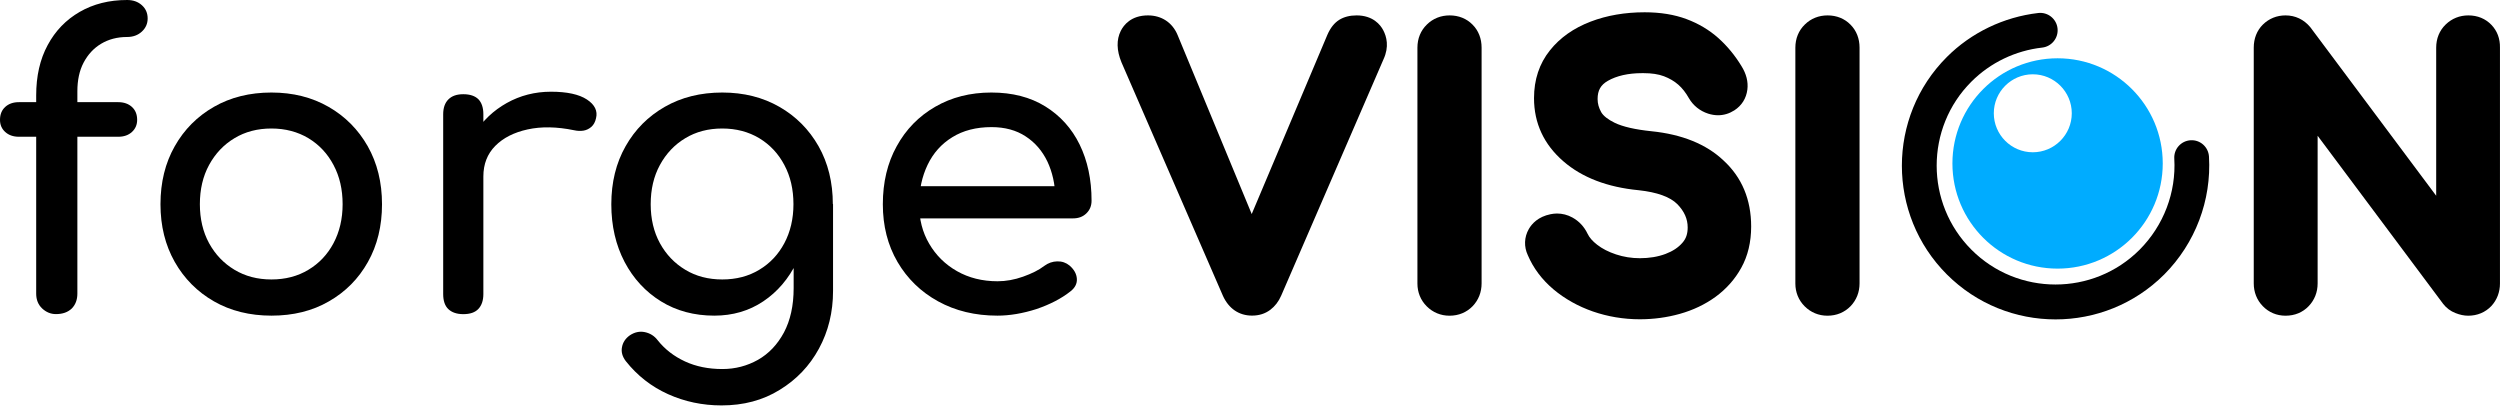
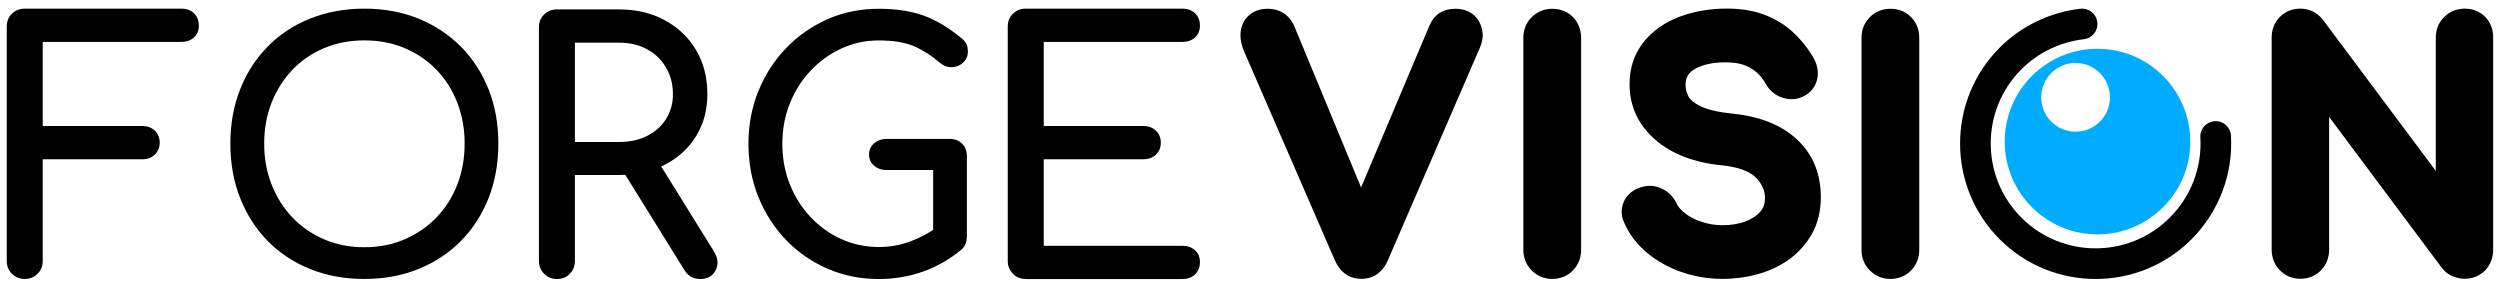
- <svg xmlns="http://www.w3.org/2000/svg" width="194" height="32" viewBox="0 0 194 32" fill="none">
-   <path d="M105.27 1.195C104.743 1.195 104.293 1.312 103.928 1.537C103.548 1.777 103.246 2.149 103.005 2.7L97.133 16.609L91.377 2.708C90.973 1.746 90.136 1.195 89.081 1.195C87.77 1.195 87.196 1.948 86.971 2.398C86.629 3.088 86.645 3.903 87.025 4.834L94.899 22.955C95.349 23.948 96.148 24.491 97.156 24.491C97.699 24.491 98.172 24.344 98.576 24.041C98.933 23.77 99.22 23.405 99.421 22.939L107.357 4.609C107.815 3.623 107.598 2.84 107.342 2.351C107.124 1.925 106.543 1.195 105.27 1.195Z" fill="black" />
-   <path d="M112.49 1.195C111.815 1.195 111.202 1.436 110.729 1.901C110.248 2.367 109.992 2.987 109.992 3.701V22.001C109.992 22.683 110.24 23.296 110.714 23.77C111.187 24.243 111.8 24.499 112.482 24.499C113.188 24.499 113.809 24.243 114.282 23.754C114.732 23.281 114.972 22.676 114.972 21.993V3.693C114.972 2.995 114.732 2.374 114.267 1.909C113.809 1.444 113.196 1.195 112.49 1.195Z" fill="black" />
-   <path d="M128.155 10.184C126.891 10.053 125.937 9.835 125.308 9.533C124.781 9.277 124.416 8.99 124.253 8.703C124.067 8.369 123.974 8.036 123.974 7.687C123.974 7.012 124.215 6.593 124.765 6.275C125.456 5.879 126.356 5.677 127.418 5.677H127.55C128.163 5.677 128.698 5.755 129.125 5.918C129.552 6.081 129.924 6.298 130.234 6.57C130.545 6.841 130.816 7.19 131.057 7.617C131.39 8.191 131.91 8.61 132.554 8.819C132.802 8.897 133.058 8.943 133.314 8.943C133.764 8.943 134.183 8.819 134.586 8.563C135.16 8.191 135.51 7.632 135.595 6.957C135.672 6.352 135.517 5.732 135.137 5.127C134.633 4.297 134.028 3.567 133.345 2.955C132.639 2.326 131.809 1.83 130.871 1.481C129.94 1.132 128.846 0.953 127.628 0.953C126.107 0.953 124.696 1.194 123.439 1.675C122.12 2.179 121.057 2.924 120.274 3.909C119.452 4.933 119.04 6.182 119.04 7.617C119.04 9.564 119.808 11.216 121.329 12.527C122.772 13.776 124.734 14.529 127.162 14.761C128.598 14.917 129.606 15.281 130.165 15.847C130.7 16.398 130.964 16.988 130.964 17.647C130.964 18.144 130.84 18.516 130.56 18.834C130.234 19.214 129.8 19.494 129.249 19.703C128.652 19.928 127.977 20.037 127.256 20.037C126.612 20.037 125.983 19.936 125.402 19.742C124.82 19.548 124.331 19.299 123.935 18.989C123.586 18.718 123.338 18.438 123.198 18.144C122.935 17.593 122.539 17.166 122.019 16.879C121.639 16.67 121.236 16.569 120.825 16.569C120.654 16.569 120.476 16.592 120.32 16.623C119.366 16.817 118.878 17.352 118.637 17.771C118.272 18.407 118.249 19.144 118.559 19.804C118.986 20.805 119.653 21.697 120.553 22.457C121.422 23.186 122.454 23.768 123.61 24.171C124.758 24.567 125.983 24.776 127.248 24.776C128.311 24.776 129.35 24.637 130.351 24.357C131.375 24.07 132.306 23.628 133.12 23.039C133.95 22.433 134.633 21.673 135.122 20.781C135.634 19.866 135.89 18.78 135.89 17.577C135.89 15.483 135.168 13.761 133.749 12.457C132.399 11.178 130.514 10.425 128.155 10.184Z" fill="black" />
-   <path d="M141.818 1.195C141.143 1.195 140.53 1.436 140.057 1.901C139.576 2.367 139.32 2.987 139.32 3.701V22.001C139.32 22.683 139.569 23.296 140.042 23.77C140.515 24.243 141.128 24.499 141.81 24.499C142.516 24.499 143.137 24.243 143.61 23.754C144.06 23.281 144.301 22.676 144.301 21.993V3.693C144.301 2.995 144.06 2.374 143.595 1.909C143.137 1.444 142.524 1.195 141.818 1.195Z" fill="black" />
-   <path d="M193.33 1.925C192.872 1.451 192.26 1.195 191.546 1.195C190.871 1.195 190.266 1.436 189.785 1.901C189.304 2.367 189.048 2.987 189.048 3.701V15.19L179.274 2.103C178.777 1.513 178.118 1.195 177.357 1.195C176.675 1.195 176.07 1.444 175.597 1.909C175.131 2.374 174.891 2.995 174.891 3.693V21.993C174.891 22.668 175.131 23.281 175.589 23.754C176.054 24.235 176.667 24.499 177.357 24.499C178.071 24.499 178.692 24.243 179.157 23.754C179.607 23.281 179.848 22.676 179.848 21.993V10.535L189.591 23.583C189.839 23.901 190.165 24.15 190.553 24.297C190.887 24.429 191.212 24.499 191.53 24.499C192.244 24.499 192.865 24.235 193.33 23.746C193.765 23.273 193.997 22.668 193.997 22.001V3.701C194.013 3.003 193.78 2.39 193.33 1.925Z" fill="black" />
-   <path d="M171.417 12.149C171.37 11.404 170.734 10.838 169.989 10.884C169.245 10.931 168.678 11.567 168.725 12.312C168.88 14.934 167.895 17.509 166.033 19.379C162.434 22.978 156.577 22.978 152.985 19.379C149.386 15.779 149.386 9.922 152.985 6.331C154.451 4.864 156.398 3.926 158.477 3.693C159.214 3.608 159.75 2.941 159.664 2.196C159.579 1.459 158.912 0.924 158.167 1.009C155.491 1.319 152.97 2.529 151.077 4.422C146.422 9.077 146.422 16.64 151.077 21.295C155.731 25.949 163.295 25.949 167.949 21.295C170.354 18.874 171.619 15.546 171.417 12.149Z" fill="black" />
-   <path d="M159.669 4.523C155.162 4.523 151.508 8.177 151.508 12.684C151.508 17.191 155.162 20.845 159.669 20.845C164.176 20.845 167.829 17.191 167.829 12.684C167.829 8.177 164.176 4.523 159.669 4.523ZM157.745 11.816C156.077 11.816 154.719 10.458 154.719 8.79C154.719 7.122 156.077 5.765 157.745 5.765C159.413 5.765 160.77 7.122 160.77 8.79C160.77 10.458 159.413 11.816 157.745 11.816Z" fill="#00ACFF" />
-   <path d="M1.466 10.612C1.032 10.612 0.675 10.488 0.403 10.24C0.132 9.992 0 9.681 0 9.301C0 8.882 0.132 8.549 0.403 8.3C0.675 8.052 1.024 7.928 1.466 7.928H9.177C9.611 7.928 9.968 8.052 10.24 8.3C10.511 8.549 10.643 8.882 10.643 9.301C10.643 9.674 10.511 9.992 10.24 10.24C9.968 10.488 9.619 10.612 9.177 10.612H1.466ZM4.336 24.374C3.941 24.374 3.584 24.227 3.274 23.939C2.963 23.645 2.808 23.265 2.808 22.784V7.401C2.808 5.903 3.103 4.6 3.7 3.499C4.29 2.397 5.12 1.536 6.183 0.923C7.245 0.31 8.471 0 9.867 0C10.325 0 10.705 0.132 11.008 0.403C11.31 0.675 11.458 1.016 11.458 1.435C11.458 1.831 11.31 2.172 11.008 2.451C10.705 2.731 10.325 2.87 9.867 2.87C9.1 2.87 8.425 3.049 7.843 3.398C7.261 3.747 6.811 4.243 6.485 4.864C6.159 5.485 6.004 6.229 6.004 7.083V22.784C6.004 23.265 5.857 23.645 5.57 23.939C5.26 24.234 4.856 24.374 4.336 24.374Z" fill="black" />
-   <path d="M21.064 24.494C19.381 24.494 17.891 24.122 16.603 23.385C15.316 22.648 14.299 21.624 13.562 20.329C12.825 19.025 12.453 17.536 12.453 15.852C12.453 14.146 12.825 12.641 13.562 11.345C14.299 10.042 15.316 9.026 16.603 8.289C17.891 7.552 19.381 7.18 21.064 7.18C22.732 7.18 24.206 7.552 25.493 8.289C26.781 9.026 27.797 10.05 28.534 11.345C29.271 12.649 29.644 14.146 29.644 15.852C29.644 17.536 29.279 19.033 28.55 20.329C27.821 21.632 26.812 22.648 25.524 23.385C24.237 24.13 22.755 24.494 21.064 24.494ZM21.064 21.686C22.142 21.686 23.104 21.438 23.934 20.934C24.764 20.437 25.416 19.747 25.881 18.87C26.347 17.994 26.587 16.985 26.587 15.845C26.587 14.704 26.355 13.688 25.881 12.804C25.416 11.919 24.764 11.229 23.934 10.725C23.104 10.228 22.142 9.972 21.064 9.972C19.986 9.972 19.024 10.221 18.194 10.725C17.364 11.221 16.704 11.919 16.223 12.804C15.742 13.688 15.51 14.704 15.51 15.845C15.51 16.993 15.75 18.001 16.223 18.87C16.704 19.747 17.356 20.429 18.194 20.934C19.031 21.438 19.986 21.686 21.064 21.686Z" fill="black" />
-   <path d="M35.95 24.378C35.453 24.378 35.066 24.246 34.794 23.99C34.523 23.734 34.391 23.338 34.391 22.818V8.87C34.391 8.374 34.523 7.986 34.794 7.715C35.066 7.443 35.446 7.311 35.95 7.311C36.47 7.311 36.858 7.443 37.121 7.699C37.377 7.963 37.509 8.351 37.509 8.87V22.818C37.509 23.315 37.377 23.703 37.121 23.974C36.865 24.246 36.477 24.378 35.95 24.378ZM35.919 13.703C35.919 12.454 36.221 11.337 36.842 10.352C37.455 9.367 38.285 8.576 39.324 7.994C40.364 7.412 41.512 7.117 42.753 7.117C44.002 7.117 44.933 7.319 45.546 7.722C46.159 8.126 46.391 8.614 46.252 9.173C46.19 9.468 46.066 9.685 45.895 9.84C45.717 9.995 45.515 10.096 45.29 10.135C45.057 10.174 44.809 10.166 44.537 10.104C43.203 9.832 42.008 9.809 40.946 10.042C39.883 10.274 39.045 10.701 38.432 11.322C37.819 11.942 37.509 12.734 37.509 13.695H35.919V13.703Z" fill="black" />
-   <path d="M55.428 24.494C53.868 24.494 52.488 24.122 51.293 23.385C50.098 22.648 49.152 21.624 48.469 20.329C47.787 19.025 47.438 17.536 47.438 15.852C47.438 14.146 47.81 12.641 48.547 11.345C49.284 10.042 50.3 9.026 51.588 8.289C52.876 7.552 54.365 7.18 56.048 7.18C57.716 7.18 59.19 7.552 60.478 8.289C61.766 9.026 62.782 10.05 63.519 11.345C64.256 12.649 64.628 14.146 64.628 15.852H62.789C62.789 17.536 62.471 19.033 61.835 20.329C61.199 21.632 60.33 22.648 59.229 23.385C58.127 24.122 56.863 24.494 55.428 24.494ZM55.986 31.46C54.512 31.46 53.124 31.166 51.836 30.584C50.548 30.002 49.454 29.149 48.562 28.024C48.291 27.667 48.19 27.302 48.268 26.93C48.337 26.558 48.547 26.255 48.873 26.023C49.245 25.774 49.641 25.689 50.044 25.774C50.447 25.86 50.781 26.069 51.029 26.395C51.588 27.101 52.301 27.652 53.155 28.047C54.008 28.443 54.978 28.637 56.056 28.637C57.057 28.637 57.972 28.396 58.818 27.923C59.663 27.442 60.33 26.736 60.835 25.798C61.331 24.859 61.587 23.719 61.587 22.361V17.931L62.619 15.185L64.644 15.837V22.578C64.644 24.223 64.279 25.712 63.55 27.054C62.821 28.396 61.804 29.459 60.509 30.25C59.198 31.065 57.693 31.46 55.986 31.46ZM56.048 21.686C57.127 21.686 58.089 21.438 58.919 20.934C59.749 20.437 60.4 19.747 60.866 18.87C61.331 17.994 61.572 16.985 61.572 15.845C61.572 14.704 61.339 13.688 60.866 12.804C60.4 11.919 59.749 11.229 58.919 10.725C58.089 10.228 57.127 9.972 56.048 9.972C54.97 9.972 54.008 10.221 53.178 10.725C52.348 11.221 51.689 11.919 51.208 12.804C50.727 13.688 50.494 14.704 50.494 15.845C50.494 16.993 50.734 18.001 51.208 18.87C51.689 19.747 52.34 20.429 53.178 20.934C54.008 21.438 54.97 21.686 56.048 21.686Z" fill="black" />
-   <path d="M77.398 24.494C75.668 24.494 74.14 24.122 72.798 23.385C71.456 22.648 70.408 21.624 69.648 20.329C68.888 19.025 68.508 17.536 68.508 15.852C68.508 14.146 68.865 12.641 69.586 11.345C70.3 10.042 71.293 9.026 72.565 8.289C73.837 7.552 75.288 7.18 76.932 7.18C78.554 7.18 79.95 7.537 81.114 8.258C82.277 8.979 83.169 9.965 83.782 11.221C84.395 12.478 84.705 13.929 84.705 15.573C84.705 15.969 84.573 16.295 84.302 16.558C84.031 16.822 83.689 16.946 83.27 16.946H70.695V14.448H83.177L81.897 15.325C81.874 14.286 81.665 13.355 81.277 12.532C80.881 11.71 80.322 11.058 79.593 10.585C78.864 10.104 77.98 9.864 76.94 9.864C75.753 9.864 74.737 10.127 73.899 10.647C73.054 11.167 72.418 11.881 71.983 12.788C71.549 13.696 71.324 14.72 71.324 15.86C71.324 17.008 71.58 18.025 72.107 18.917C72.627 19.809 73.349 20.523 74.264 21.042C75.179 21.562 76.227 21.826 77.413 21.826C78.057 21.826 78.717 21.709 79.391 21.469C80.066 21.228 80.617 20.957 81.028 20.639C81.339 20.406 81.68 20.29 82.045 20.282C82.409 20.274 82.727 20.383 82.999 20.608C83.356 20.918 83.542 21.259 83.565 21.64C83.588 22.012 83.418 22.338 83.069 22.609C82.363 23.168 81.478 23.625 80.431 23.982C79.361 24.324 78.352 24.494 77.398 24.494Z" fill="black" />
+ <svg xmlns="http://www.w3.org/2000/svg" width="278" height="32" viewBox="0 0 278 32" fill="none">
+   <path d="M161.842 0.977C161.162 0.977 160.582 1.127 160.112 1.417C159.622 1.727 159.232 2.207 158.922 2.917L151.352 20.847L143.932 2.927C143.412 1.687 142.332 0.977 140.972 0.977C139.282 0.977 138.542 1.947 138.252 2.527C137.812 3.417 137.832 4.467 138.322 5.667L148.472 29.027C149.052 30.307 150.082 31.007 151.382 31.007C152.082 31.007 152.692 30.817 153.212 30.427C153.672 30.077 154.042 29.607 154.302 29.007L164.532 5.377C165.122 4.107 164.842 3.097 164.512 2.467C164.232 1.907 163.482 0.977 161.842 0.977Z" fill="black" />
+   <path d="M172.618 0.977C171.748 0.977 170.958 1.287 170.348 1.887C169.728 2.487 169.398 3.287 169.398 4.207V27.797C169.398 28.677 169.718 29.467 170.328 30.077C170.938 30.687 171.728 31.017 172.608 31.017C173.518 31.017 174.318 30.687 174.928 30.057C175.508 29.447 175.818 28.667 175.818 27.787V4.197C175.818 3.297 175.508 2.497 174.908 1.897C174.308 1.287 173.518 0.977 172.618 0.977Z" fill="black" />
+   <path d="M192.707 12.643C191.117 12.483 189.907 12.203 189.117 11.823C188.457 11.503 187.987 11.133 187.787 10.773C187.557 10.353 187.437 9.933 187.437 9.483C187.437 8.633 187.737 8.103 188.437 7.693C189.307 7.193 190.437 6.933 191.787 6.933H191.957C192.737 6.933 193.407 7.033 193.947 7.233C194.487 7.433 194.957 7.713 195.347 8.053C195.737 8.403 196.087 8.833 196.377 9.373C196.797 10.103 197.447 10.623 198.267 10.883C198.587 10.983 198.907 11.033 199.227 11.033C199.787 11.033 200.327 10.873 200.837 10.553C201.567 10.083 202.007 9.383 202.117 8.533C202.217 7.763 202.017 6.983 201.537 6.223C200.897 5.173 200.137 4.253 199.277 3.483C198.387 2.693 197.337 2.063 196.147 1.623C194.967 1.183 193.587 0.953 192.047 0.953C190.127 0.953 188.347 1.263 186.757 1.863C185.097 2.493 183.747 3.443 182.767 4.683C181.737 5.973 181.207 7.553 181.207 9.363C181.207 11.823 182.177 13.903 184.097 15.563C185.917 17.133 188.397 18.083 191.467 18.383C193.277 18.573 194.547 19.033 195.257 19.753C195.937 20.443 196.267 21.193 196.267 22.023C196.267 22.643 196.107 23.123 195.757 23.523C195.347 24.003 194.797 24.353 194.097 24.623C193.337 24.903 192.497 25.043 191.577 25.043C190.757 25.043 189.977 24.923 189.237 24.673C188.507 24.433 187.887 24.113 187.387 23.723C186.947 23.383 186.627 23.023 186.457 22.663C186.127 21.963 185.627 21.423 184.967 21.063C184.487 20.803 183.977 20.663 183.457 20.663C183.237 20.663 183.017 20.683 182.827 20.733C181.617 20.973 181.007 21.653 180.697 22.183C180.237 22.983 180.207 23.913 180.607 24.743C181.147 26.013 181.987 27.133 183.127 28.093C184.227 29.013 185.527 29.743 186.987 30.253C188.437 30.753 189.977 31.013 191.577 31.013C192.917 31.013 194.227 30.833 195.487 30.483C196.777 30.123 197.957 29.563 198.977 28.823C200.027 28.063 200.877 27.103 201.507 25.973C202.147 24.813 202.477 23.453 202.477 21.923C202.477 19.283 201.567 17.103 199.777 15.463C198.067 13.893 195.687 12.943 192.707 12.643Z" fill="black" />
+   <path d="M210.22 0.977C209.35 0.977 208.56 1.287 207.95 1.887C207.33 2.487 207 3.287 207 4.207V27.797C207 28.677 207.32 29.467 207.93 30.077C208.54 30.687 209.33 31.017 210.21 31.017C211.12 31.017 211.92 30.687 212.53 30.057C213.11 29.447 213.42 28.667 213.42 27.787V4.197C213.42 3.297 213.11 2.497 212.51 1.897C211.92 1.287 211.13 0.977 210.22 0.977Z" fill="black" />
+   <path d="M276.379 1.901C275.789 1.291 274.999 0.961 274.079 0.961C273.209 0.961 272.429 1.271 271.809 1.871C271.189 2.471 270.859 3.271 270.859 4.191V19.001L258.259 2.131C257.619 1.371 256.769 0.961 255.789 0.961C254.909 0.961 254.129 1.281 253.519 1.881C252.919 2.481 252.609 3.281 252.609 4.181V27.771C252.609 28.641 252.919 29.431 253.509 30.041C254.109 30.661 254.899 31.001 255.789 31.001C256.709 31.001 257.509 30.671 258.109 30.041C258.689 29.431 258.999 28.651 258.999 27.771V13.001L271.559 29.821C271.879 30.231 272.299 30.551 272.799 30.741C273.229 30.911 273.649 31.001 274.059 31.001C274.979 31.001 275.779 30.661 276.379 30.031C276.939 29.421 277.239 28.641 277.239 27.781V4.191C277.259 3.291 276.949 2.511 276.379 1.901Z" fill="black" />
+   <path d="M2.75 31.021C2.19 31.021 1.71 30.831 1.33 30.441C0.94 30.061 0.75 29.581 0.75 29.021V2.961C0.75 2.371 0.94 1.891 1.33 1.521C1.71 1.151 2.19 0.961 2.75 0.961H20.15C20.74 0.961 21.21 1.131 21.57 1.481C21.93 1.831 22.11 2.281 22.11 2.851C22.11 3.391 21.93 3.831 21.57 4.161C21.21 4.491 20.74 4.661 20.15 4.661H4.75V14.011H15.8C16.39 14.011 16.86 14.181 17.22 14.531C17.58 14.881 17.76 15.321 17.76 15.861C17.76 16.401 17.58 16.841 17.22 17.191C16.86 17.541 16.39 17.711 15.8 17.711H4.75V29.031C4.75 29.591 4.56 30.071 4.17 30.451C3.78 30.831 3.31 31.021 2.75 31.021Z" fill="black" />
+   <path d="M40.517 31.021C38.317 31.021 36.297 30.651 34.477 29.911C32.647 29.171 31.077 28.131 29.767 26.801C28.457 25.461 27.437 23.871 26.707 22.031C25.977 20.191 25.617 18.171 25.617 15.971C25.617 13.771 25.977 11.761 26.707 9.931C27.427 8.101 28.447 6.521 29.767 5.181C31.077 3.841 32.647 2.801 34.477 2.071C36.307 1.331 38.317 0.961 40.517 0.961C42.717 0.961 44.727 1.331 46.537 2.071C48.347 2.811 49.917 3.851 51.247 5.181C52.577 6.521 53.597 8.101 54.327 9.931C55.057 11.761 55.417 13.771 55.417 15.971C55.417 18.171 55.057 20.191 54.327 22.031C53.597 23.871 52.577 25.461 51.247 26.801C49.917 28.141 48.347 29.181 46.537 29.911C44.727 30.651 42.717 31.021 40.517 31.021ZM40.517 27.491C42.147 27.491 43.637 27.201 44.997 26.611C46.357 26.021 47.547 25.211 48.547 24.171C49.547 23.131 50.317 21.911 50.857 20.511C51.397 19.111 51.667 17.601 51.667 15.971C51.667 14.341 51.397 12.831 50.857 11.431C50.317 10.031 49.547 8.811 48.547 7.771C47.547 6.731 46.367 5.931 44.997 5.351C43.637 4.771 42.137 4.491 40.517 4.491C38.897 4.491 37.397 4.781 36.037 5.351C34.677 5.931 33.497 6.731 32.507 7.771C31.517 8.811 30.747 10.031 30.197 11.431C29.647 12.831 29.377 14.351 29.377 15.971C29.377 17.601 29.647 19.111 30.197 20.511C30.747 21.911 31.517 23.131 32.507 24.171C33.497 25.211 34.667 26.021 36.037 26.611C37.397 27.201 38.887 27.491 40.517 27.491Z" fill="black" />
+   <path d="M61.93 31.027C61.37 31.027 60.89 30.837 60.51 30.447C60.13 30.067 59.93 29.587 59.93 29.027V3.047C59.93 2.457 60.12 1.977 60.51 1.607C60.89 1.237 61.37 1.047 61.93 1.047H68.84C70.76 1.047 72.46 1.447 73.94 2.257C75.42 3.067 76.58 4.167 77.41 5.577C78.24 6.987 78.66 8.617 78.66 10.487C78.66 12.227 78.24 13.777 77.41 15.127C76.58 16.487 75.42 17.547 73.94 18.307C72.46 19.077 70.75 19.457 68.84 19.457H63.93V29.017C63.93 29.577 63.74 30.057 63.37 30.437C63 30.837 62.52 31.027 61.93 31.027ZM63.93 15.787H68.84C70.02 15.787 71.05 15.567 71.95 15.117C72.85 14.667 73.55 14.047 74.06 13.237C74.57 12.427 74.83 11.517 74.83 10.497C74.83 9.367 74.57 8.377 74.06 7.507C73.55 6.637 72.85 5.957 71.95 5.477C71.05 4.987 70.02 4.747 68.84 4.747H63.93V15.787ZM77.86 31.027C77.5 31.027 77.18 30.947 76.88 30.797C76.59 30.647 76.34 30.397 76.13 30.067L69.22 18.937L73.1 17.827L79.39 27.957C79.85 28.697 79.91 29.397 79.58 30.047C79.25 30.697 78.68 31.027 77.86 31.027Z" fill="black" />
+   <path d="M97.717 31.027C95.687 31.027 93.797 30.647 92.037 29.887C90.277 29.127 88.737 28.057 87.417 26.697C86.107 25.337 85.076 23.737 84.337 21.917C83.597 20.087 83.227 18.117 83.227 15.987C83.227 13.887 83.597 11.927 84.337 10.117C85.076 8.307 86.097 6.717 87.417 5.347C88.727 3.987 90.266 2.917 92.016 2.137C93.766 1.357 95.667 0.977 97.717 0.977C99.647 0.977 101.297 1.227 102.687 1.727C104.077 2.227 105.467 3.057 106.867 4.207C107.067 4.357 107.227 4.517 107.337 4.677C107.447 4.837 107.527 5.007 107.567 5.167C107.607 5.327 107.627 5.527 107.627 5.747C107.627 6.217 107.457 6.627 107.117 6.947C106.777 7.277 106.367 7.447 105.877 7.467C105.387 7.497 104.937 7.327 104.507 6.977C103.577 6.177 102.627 5.567 101.637 5.137C100.647 4.717 99.337 4.497 97.717 4.497C96.237 4.497 94.856 4.797 93.556 5.397C92.257 5.997 91.107 6.827 90.127 7.877C89.137 8.927 88.367 10.147 87.817 11.537C87.267 12.927 86.997 14.407 86.997 15.987C86.997 17.587 87.267 19.087 87.817 20.467C88.367 21.857 89.137 23.077 90.127 24.127C91.117 25.177 92.257 25.997 93.556 26.587C94.856 27.177 96.247 27.467 97.717 27.467C98.997 27.467 100.197 27.247 101.337 26.807C102.477 26.367 103.567 25.767 104.617 24.987C105.067 24.657 105.507 24.517 105.947 24.557C106.387 24.597 106.757 24.767 107.057 25.077C107.357 25.387 107.507 25.817 107.507 26.367C107.507 26.617 107.467 26.857 107.377 27.097C107.287 27.337 107.137 27.557 106.907 27.757C105.577 28.857 104.147 29.677 102.587 30.217C101.047 30.757 99.417 31.027 97.717 31.027ZM107.517 26.377L103.767 25.627V18.907H98.587C98.037 18.907 97.577 18.747 97.197 18.417C96.817 18.097 96.637 17.677 96.637 17.177C96.637 16.677 96.827 16.267 97.197 15.937C97.577 15.617 98.037 15.447 98.587 15.447H105.607C106.187 15.447 106.647 15.627 106.997 15.987C107.347 16.347 107.517 16.817 107.517 17.397V26.377Z" fill="black" />
+   <path d="M114.062 31.021C113.502 31.021 113.023 30.831 112.643 30.441C112.263 30.061 112.062 29.581 112.062 29.021V2.961C112.062 2.371 112.253 1.891 112.643 1.521C113.033 1.151 113.502 0.961 114.062 0.961H131.462C132.052 0.961 132.523 1.131 132.893 1.481C133.253 1.831 133.432 2.281 133.432 2.851C133.432 3.391 133.253 3.831 132.893 4.161C132.533 4.491 132.052 4.661 131.462 4.661H116.062V14.011H127.112C127.702 14.011 128.173 14.181 128.543 14.531C128.903 14.881 129.082 15.321 129.082 15.861C129.082 16.401 128.903 16.841 128.543 17.191C128.183 17.541 127.702 17.711 127.112 17.711H116.062V27.331H131.462C132.052 27.331 132.523 27.501 132.893 27.831C133.253 28.161 133.432 28.601 133.432 29.141C133.432 29.701 133.253 30.161 132.893 30.511C132.533 30.861 132.052 31.031 131.462 31.031H114.062V31.021Z" fill="black" />
+   <path d="M248.081 15.073C248.021 14.133 247.221 13.413 246.281 13.473C245.341 13.533 244.621 14.333 244.681 15.273C244.881 18.593 243.641 21.843 241.281 24.203C236.731 28.753 229.331 28.753 224.781 24.203C220.231 19.653 220.231 12.253 224.781 7.703C226.631 5.853 229.101 4.663 231.721 4.363C232.661 4.253 233.331 3.413 233.221 2.473C233.111 1.533 232.271 0.863 231.331 0.973C227.941 1.363 224.761 2.893 222.371 5.293C216.491 11.173 216.491 20.733 222.371 26.613C228.251 32.493 237.821 32.493 243.691 26.613C246.731 23.563 248.341 19.363 248.081 15.073Z" fill="black" />
+   <path d="M233.242 5.422C227.542 5.422 222.922 10.042 222.922 15.742C222.922 21.442 227.542 26.062 233.242 26.062C238.942 26.062 243.562 21.442 243.562 15.742C243.552 10.042 238.932 5.422 233.242 5.422ZM230.802 14.642C228.692 14.642 226.982 12.932 226.982 10.822C226.982 8.712 228.692 7.002 230.802 7.002C232.912 7.002 234.622 8.712 234.622 10.822C234.632 12.932 232.922 14.642 230.802 14.642Z" fill="#00ACFF" />
</svg>
